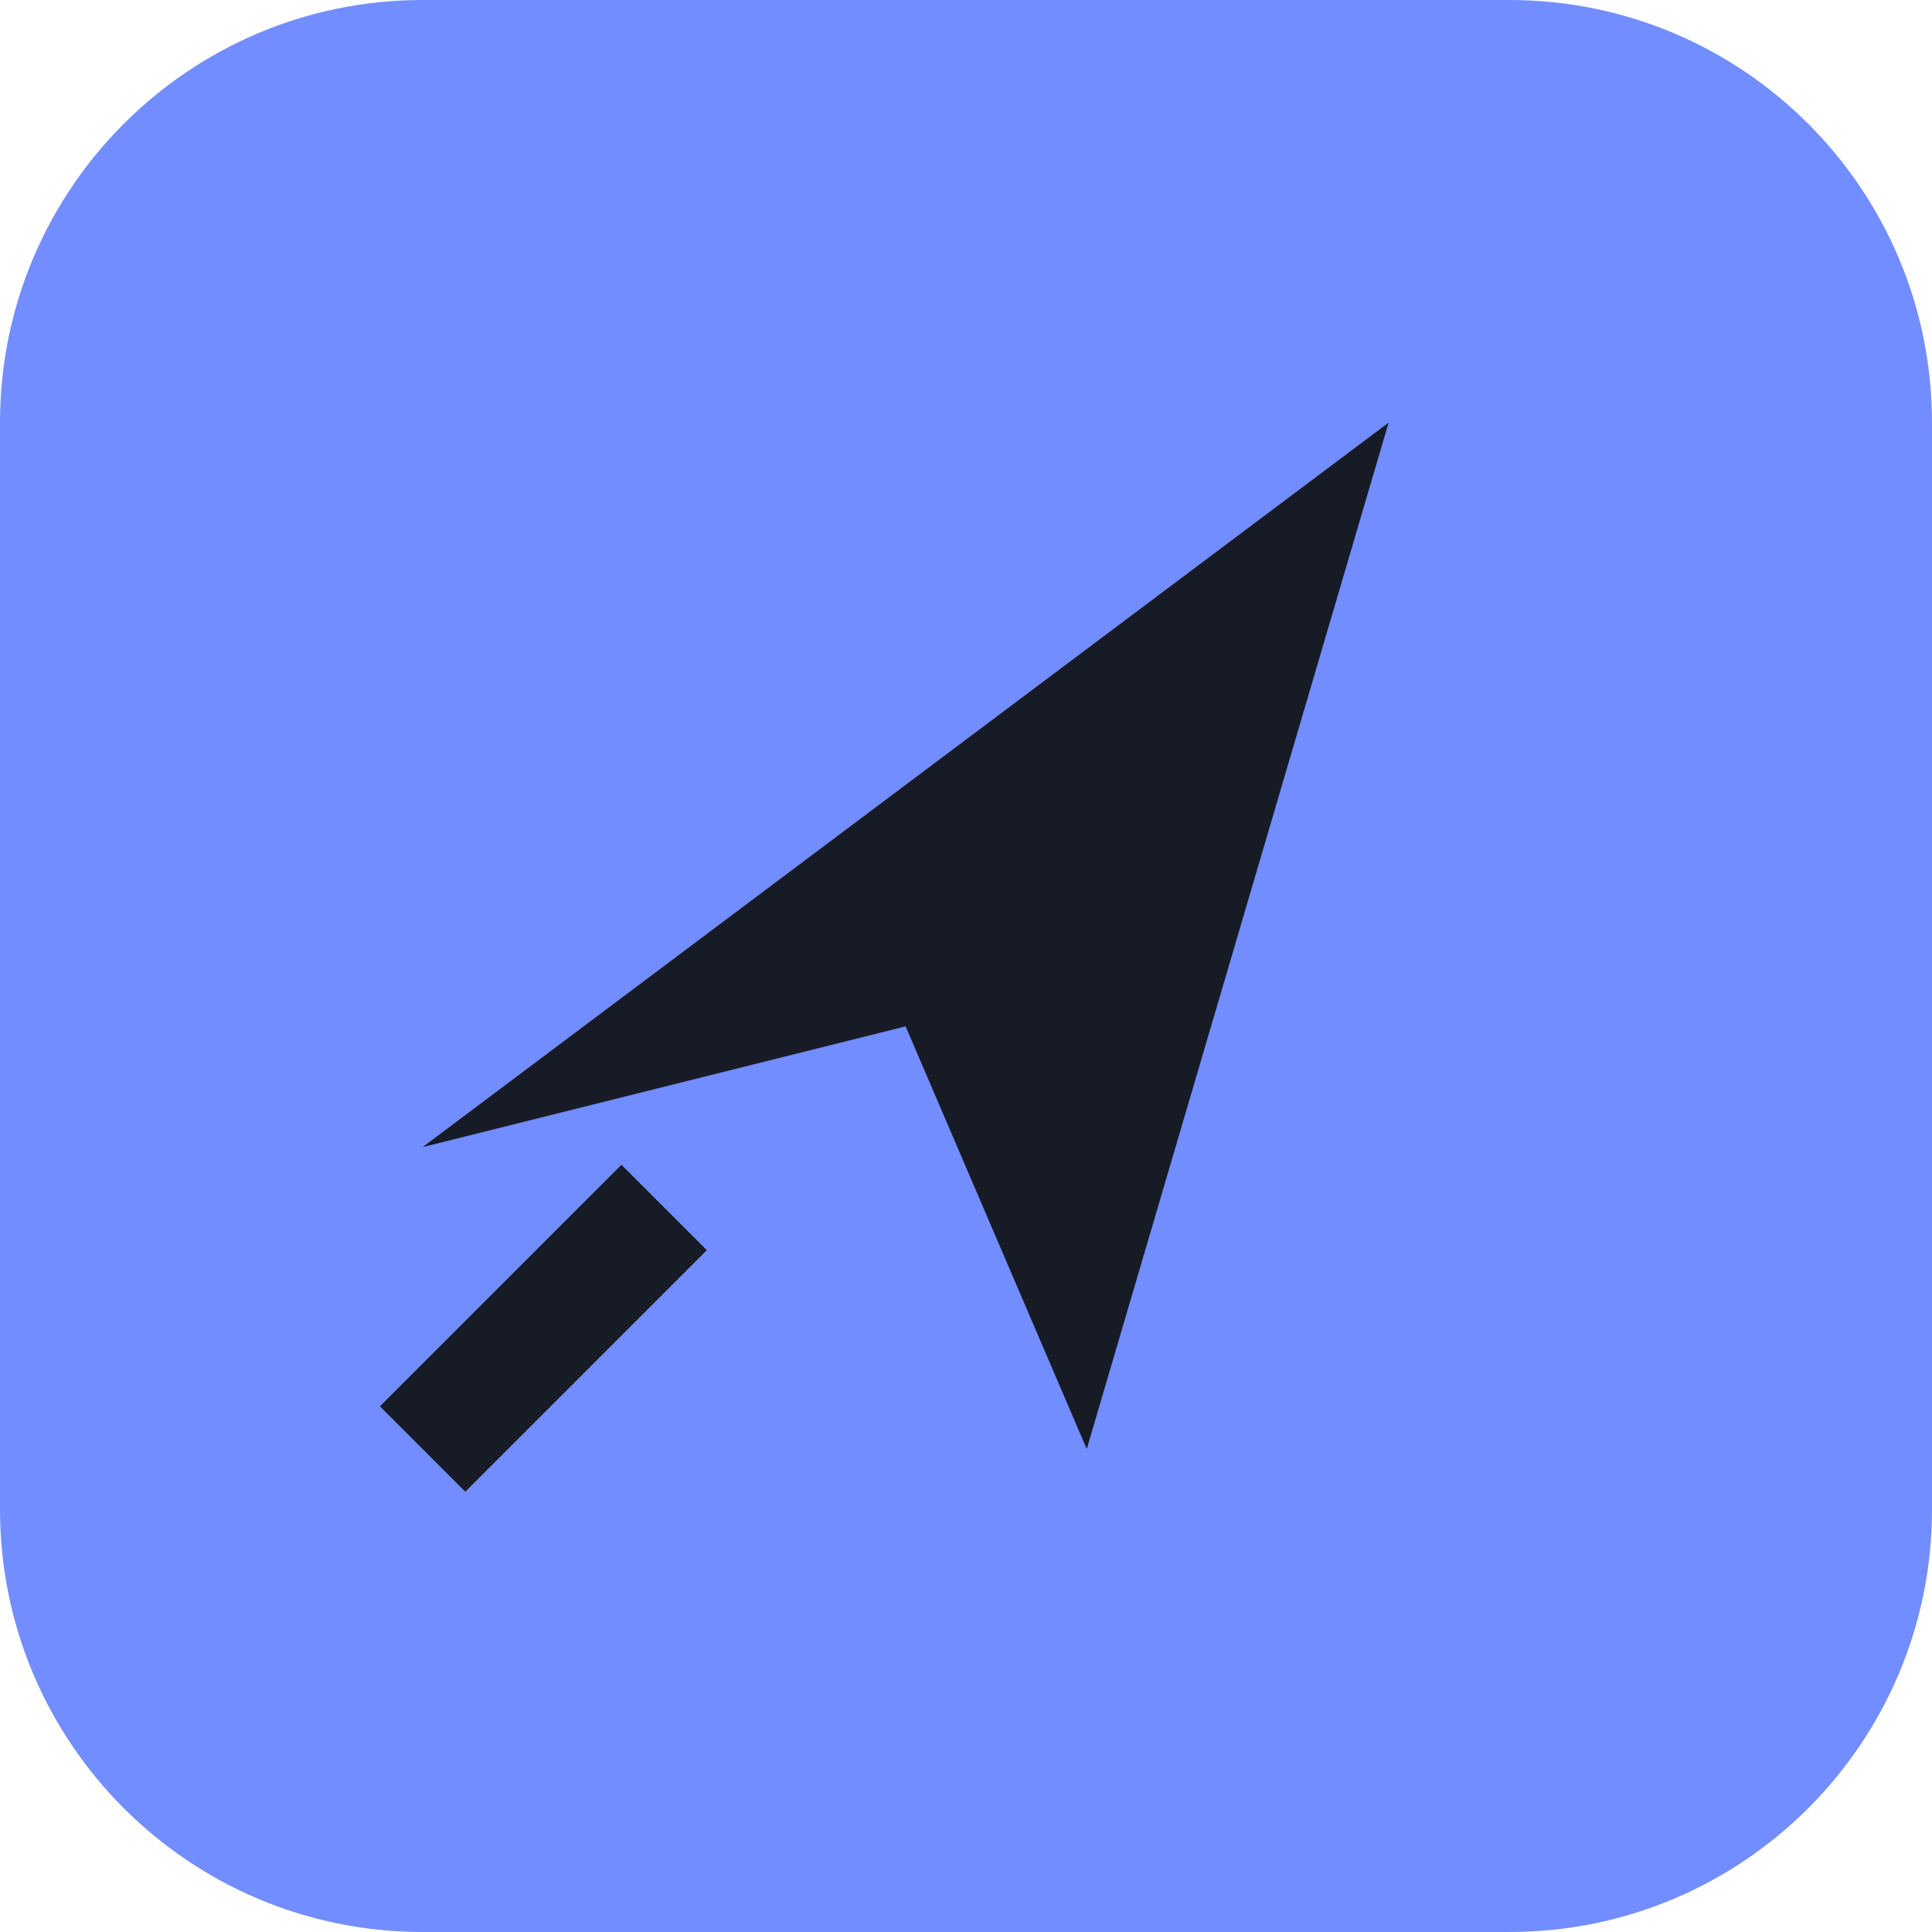
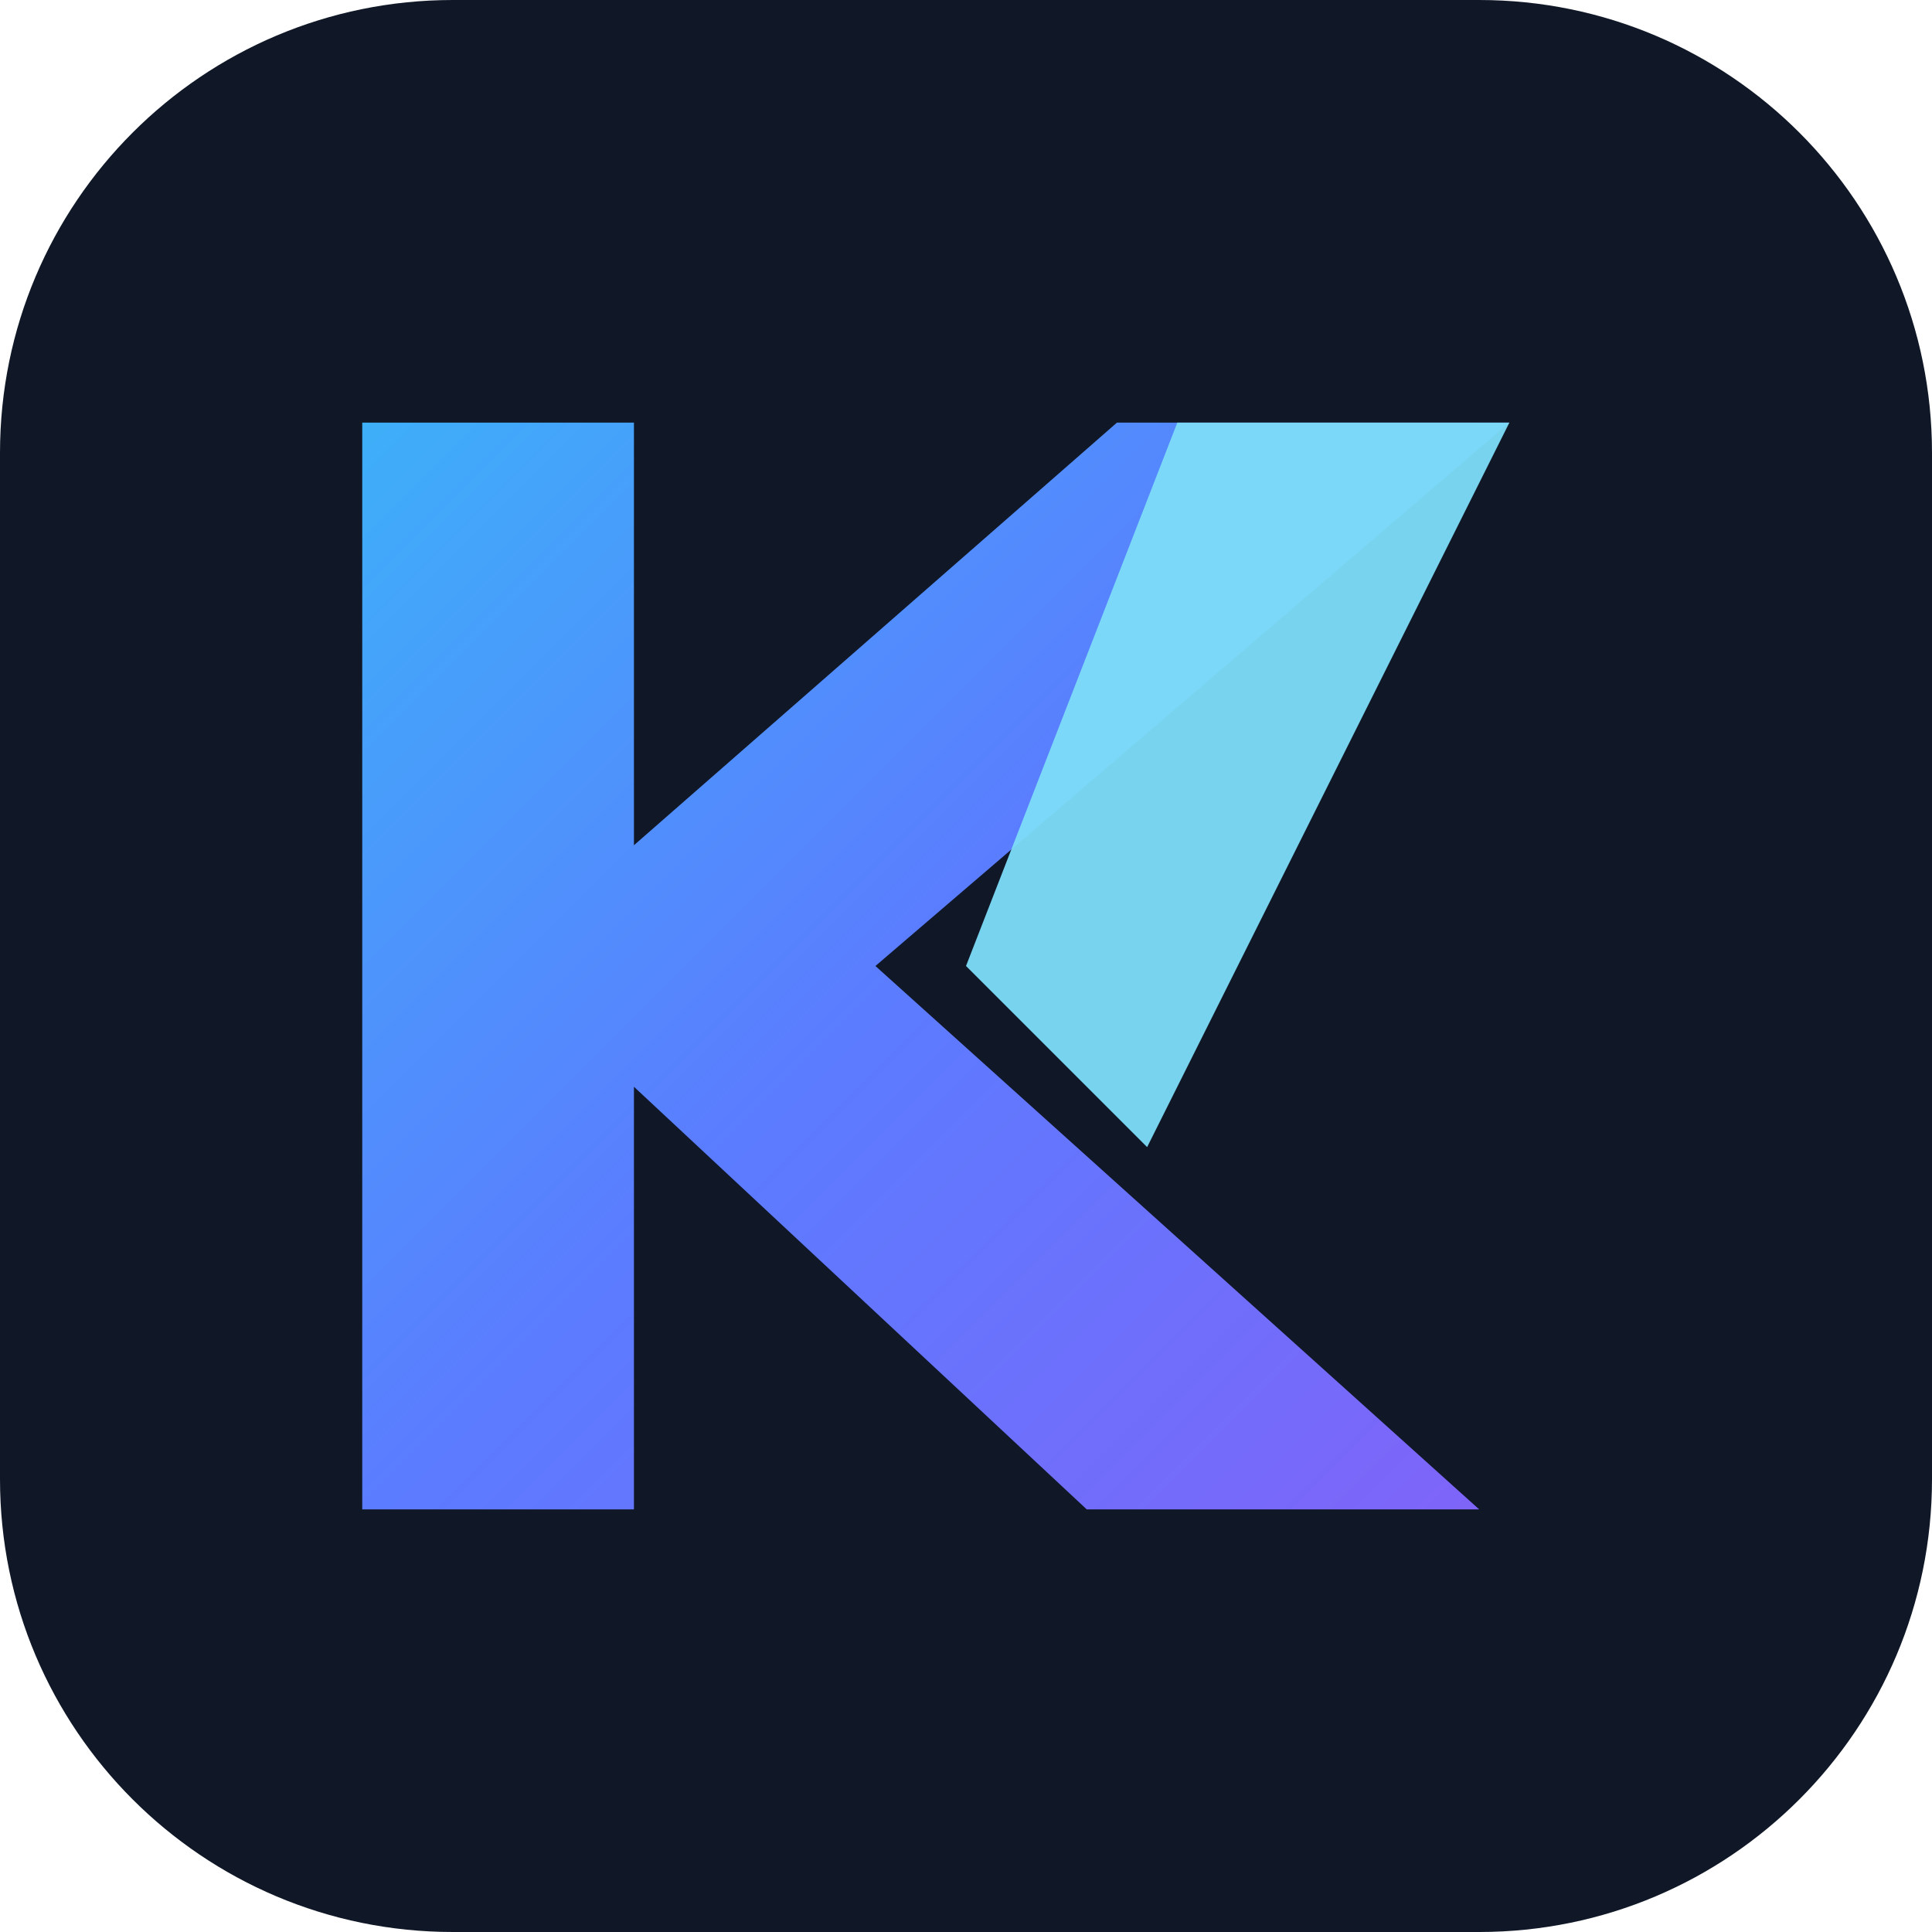
- <svg xmlns="http://www.w3.org/2000/svg" viewBox="0 0 64 64">
-   <rect width="64" height="64" rx="14" fill="#728dff" />
-   <path d="M14 38 46 14 36 48 30 34Z" fill="#171b25" />
-   <path d="m14 48 8-8" stroke="#171b25" stroke-width="4" />
+ <svg xmlns="http://www.w3.org/2000/svg" viewBox="0 0 64 64" role="img" aria-labelledby="title">
+   <defs>
+     <linearGradient id="kv" x1="8" y1="8" x2="56" y2="56" gradientUnits="userSpaceOnUse">
+       <stop stop-color="#36bdf7" />
+       <stop offset=".48" stop-color="#5b7cff" />
+       <stop offset="1" stop-color="#8b5cf6" />
+     </linearGradient>
+   </defs>
+   <rect width="64" height="64" rx="15" fill="#101827" />
+   <path d="M12 14h9v14l16-14h13L29 32l20 18H36L21 36v14h-9V14Z" fill="url(#kv)" />
+   <path d="M39 14h11L38 38l-6-6 7-18Z" fill="#7ddcf8" opacity=".95" />
</svg>
